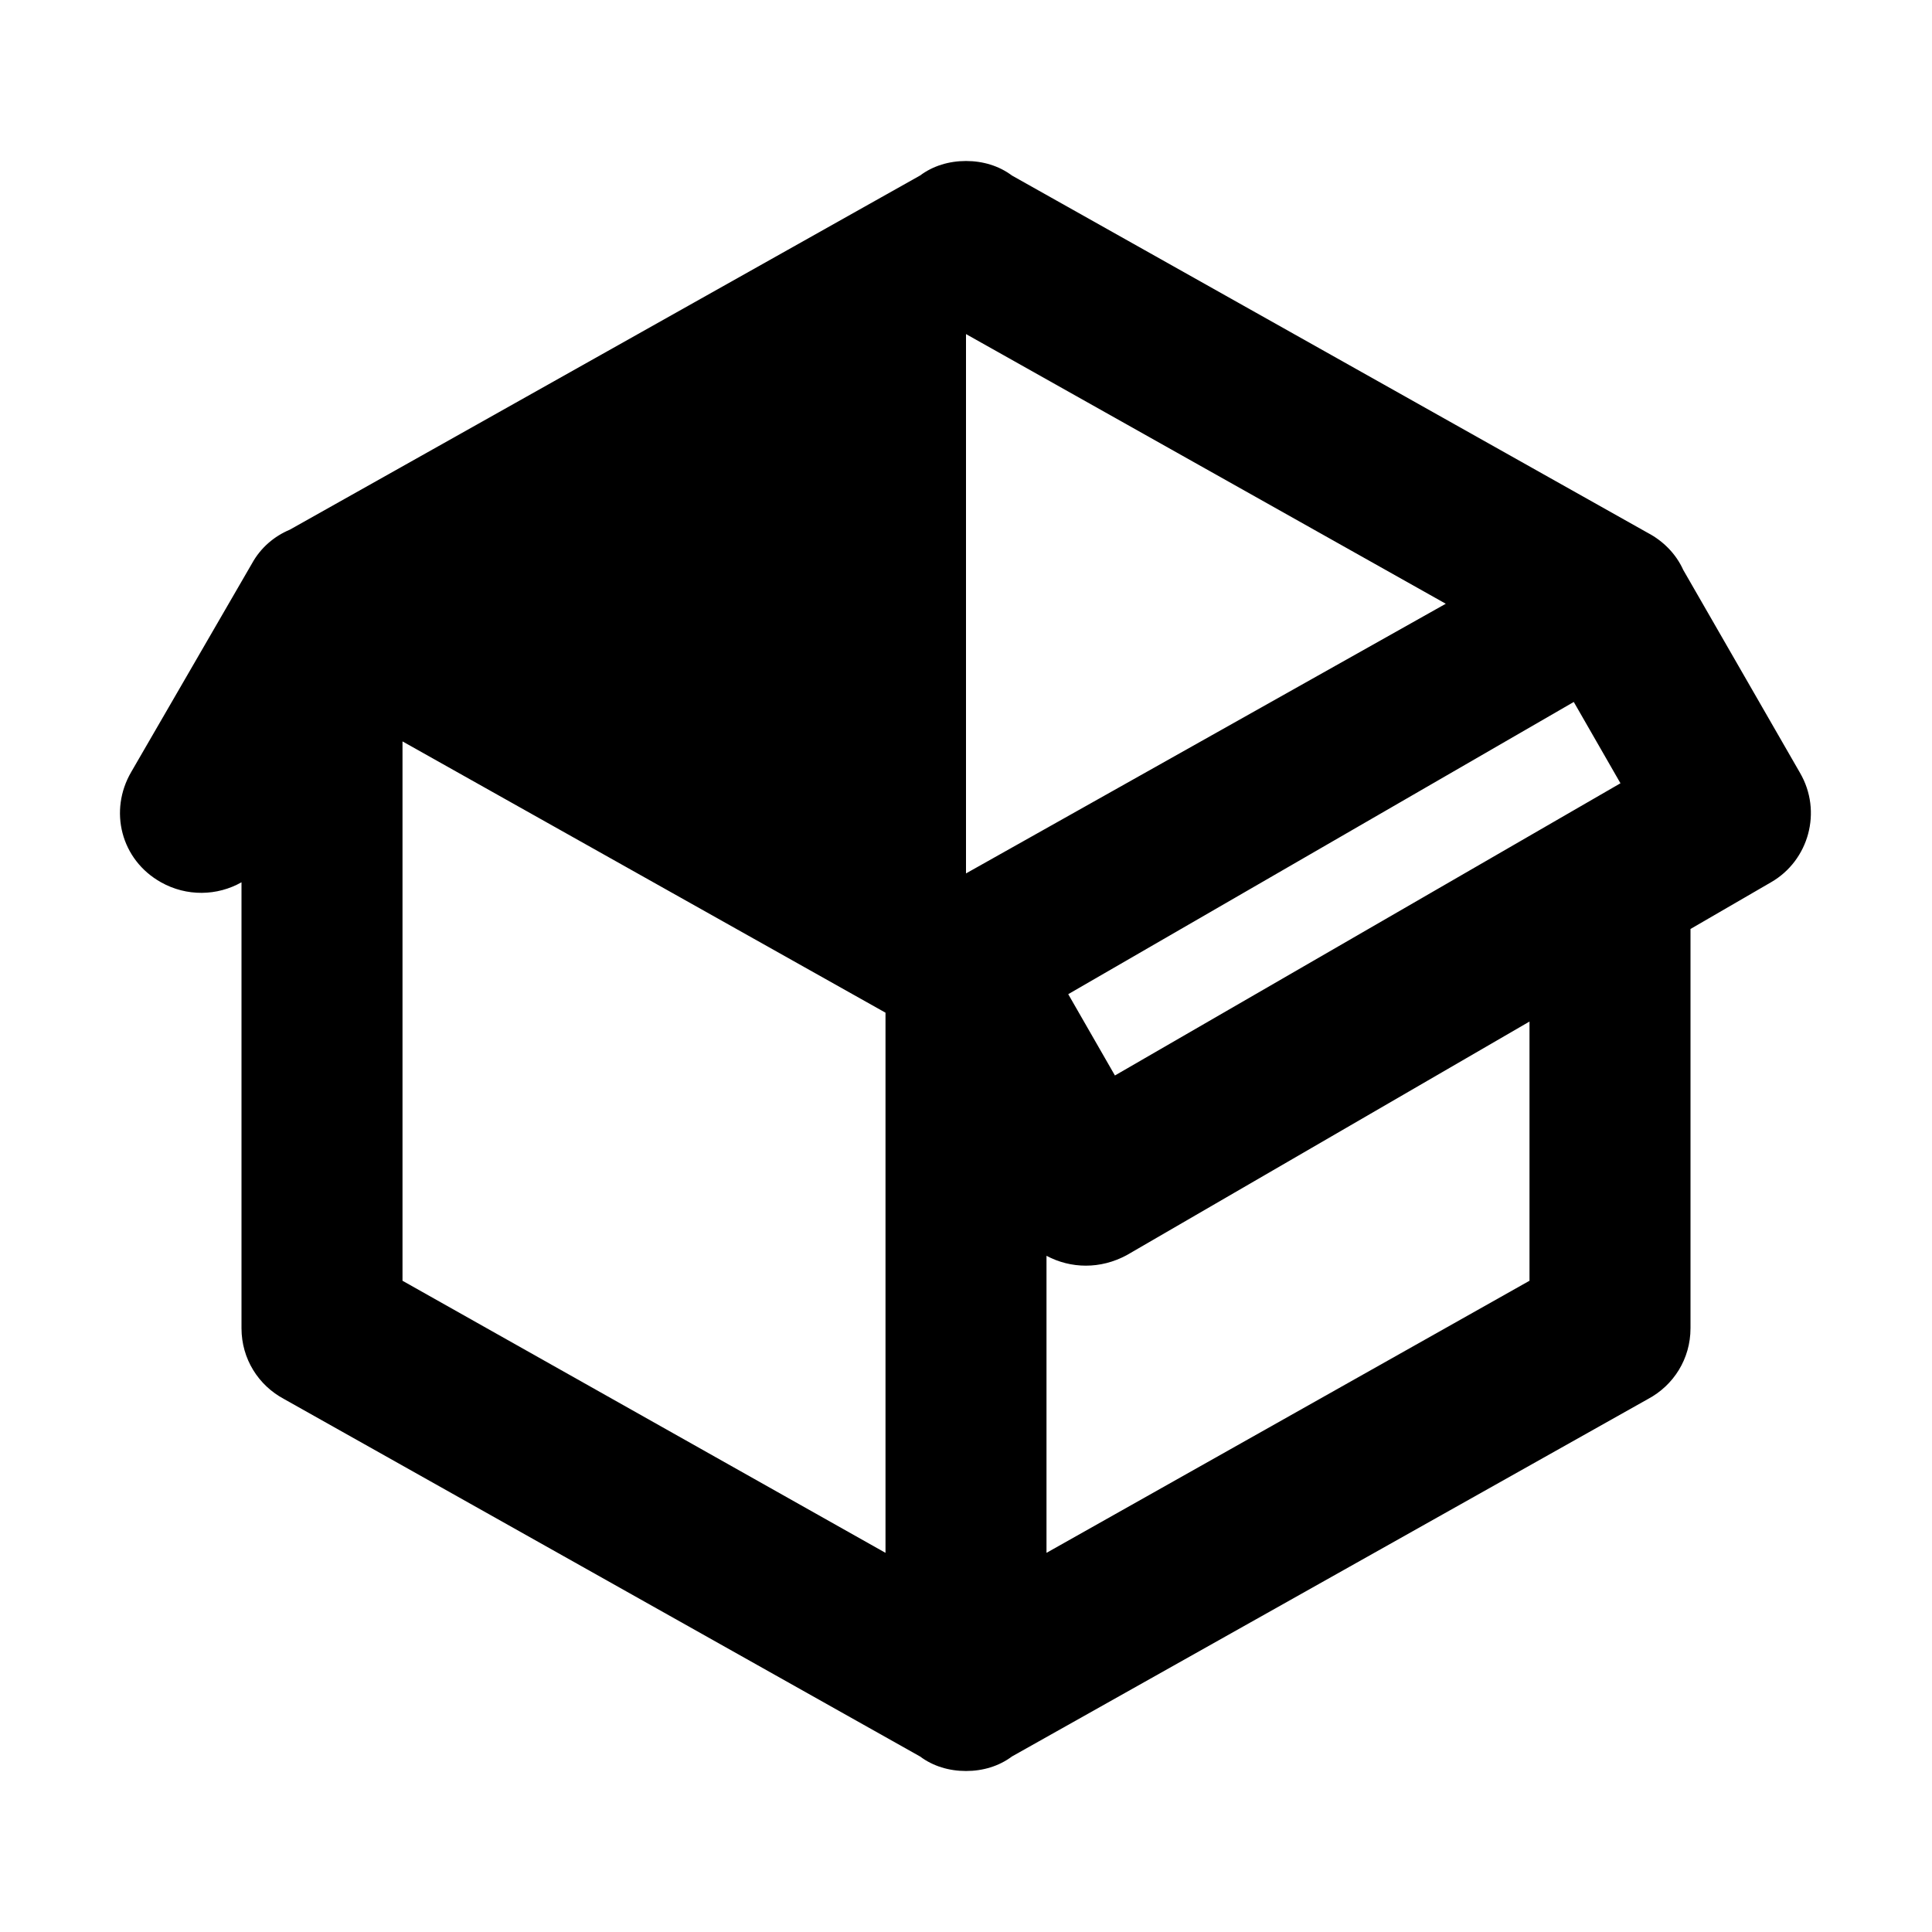
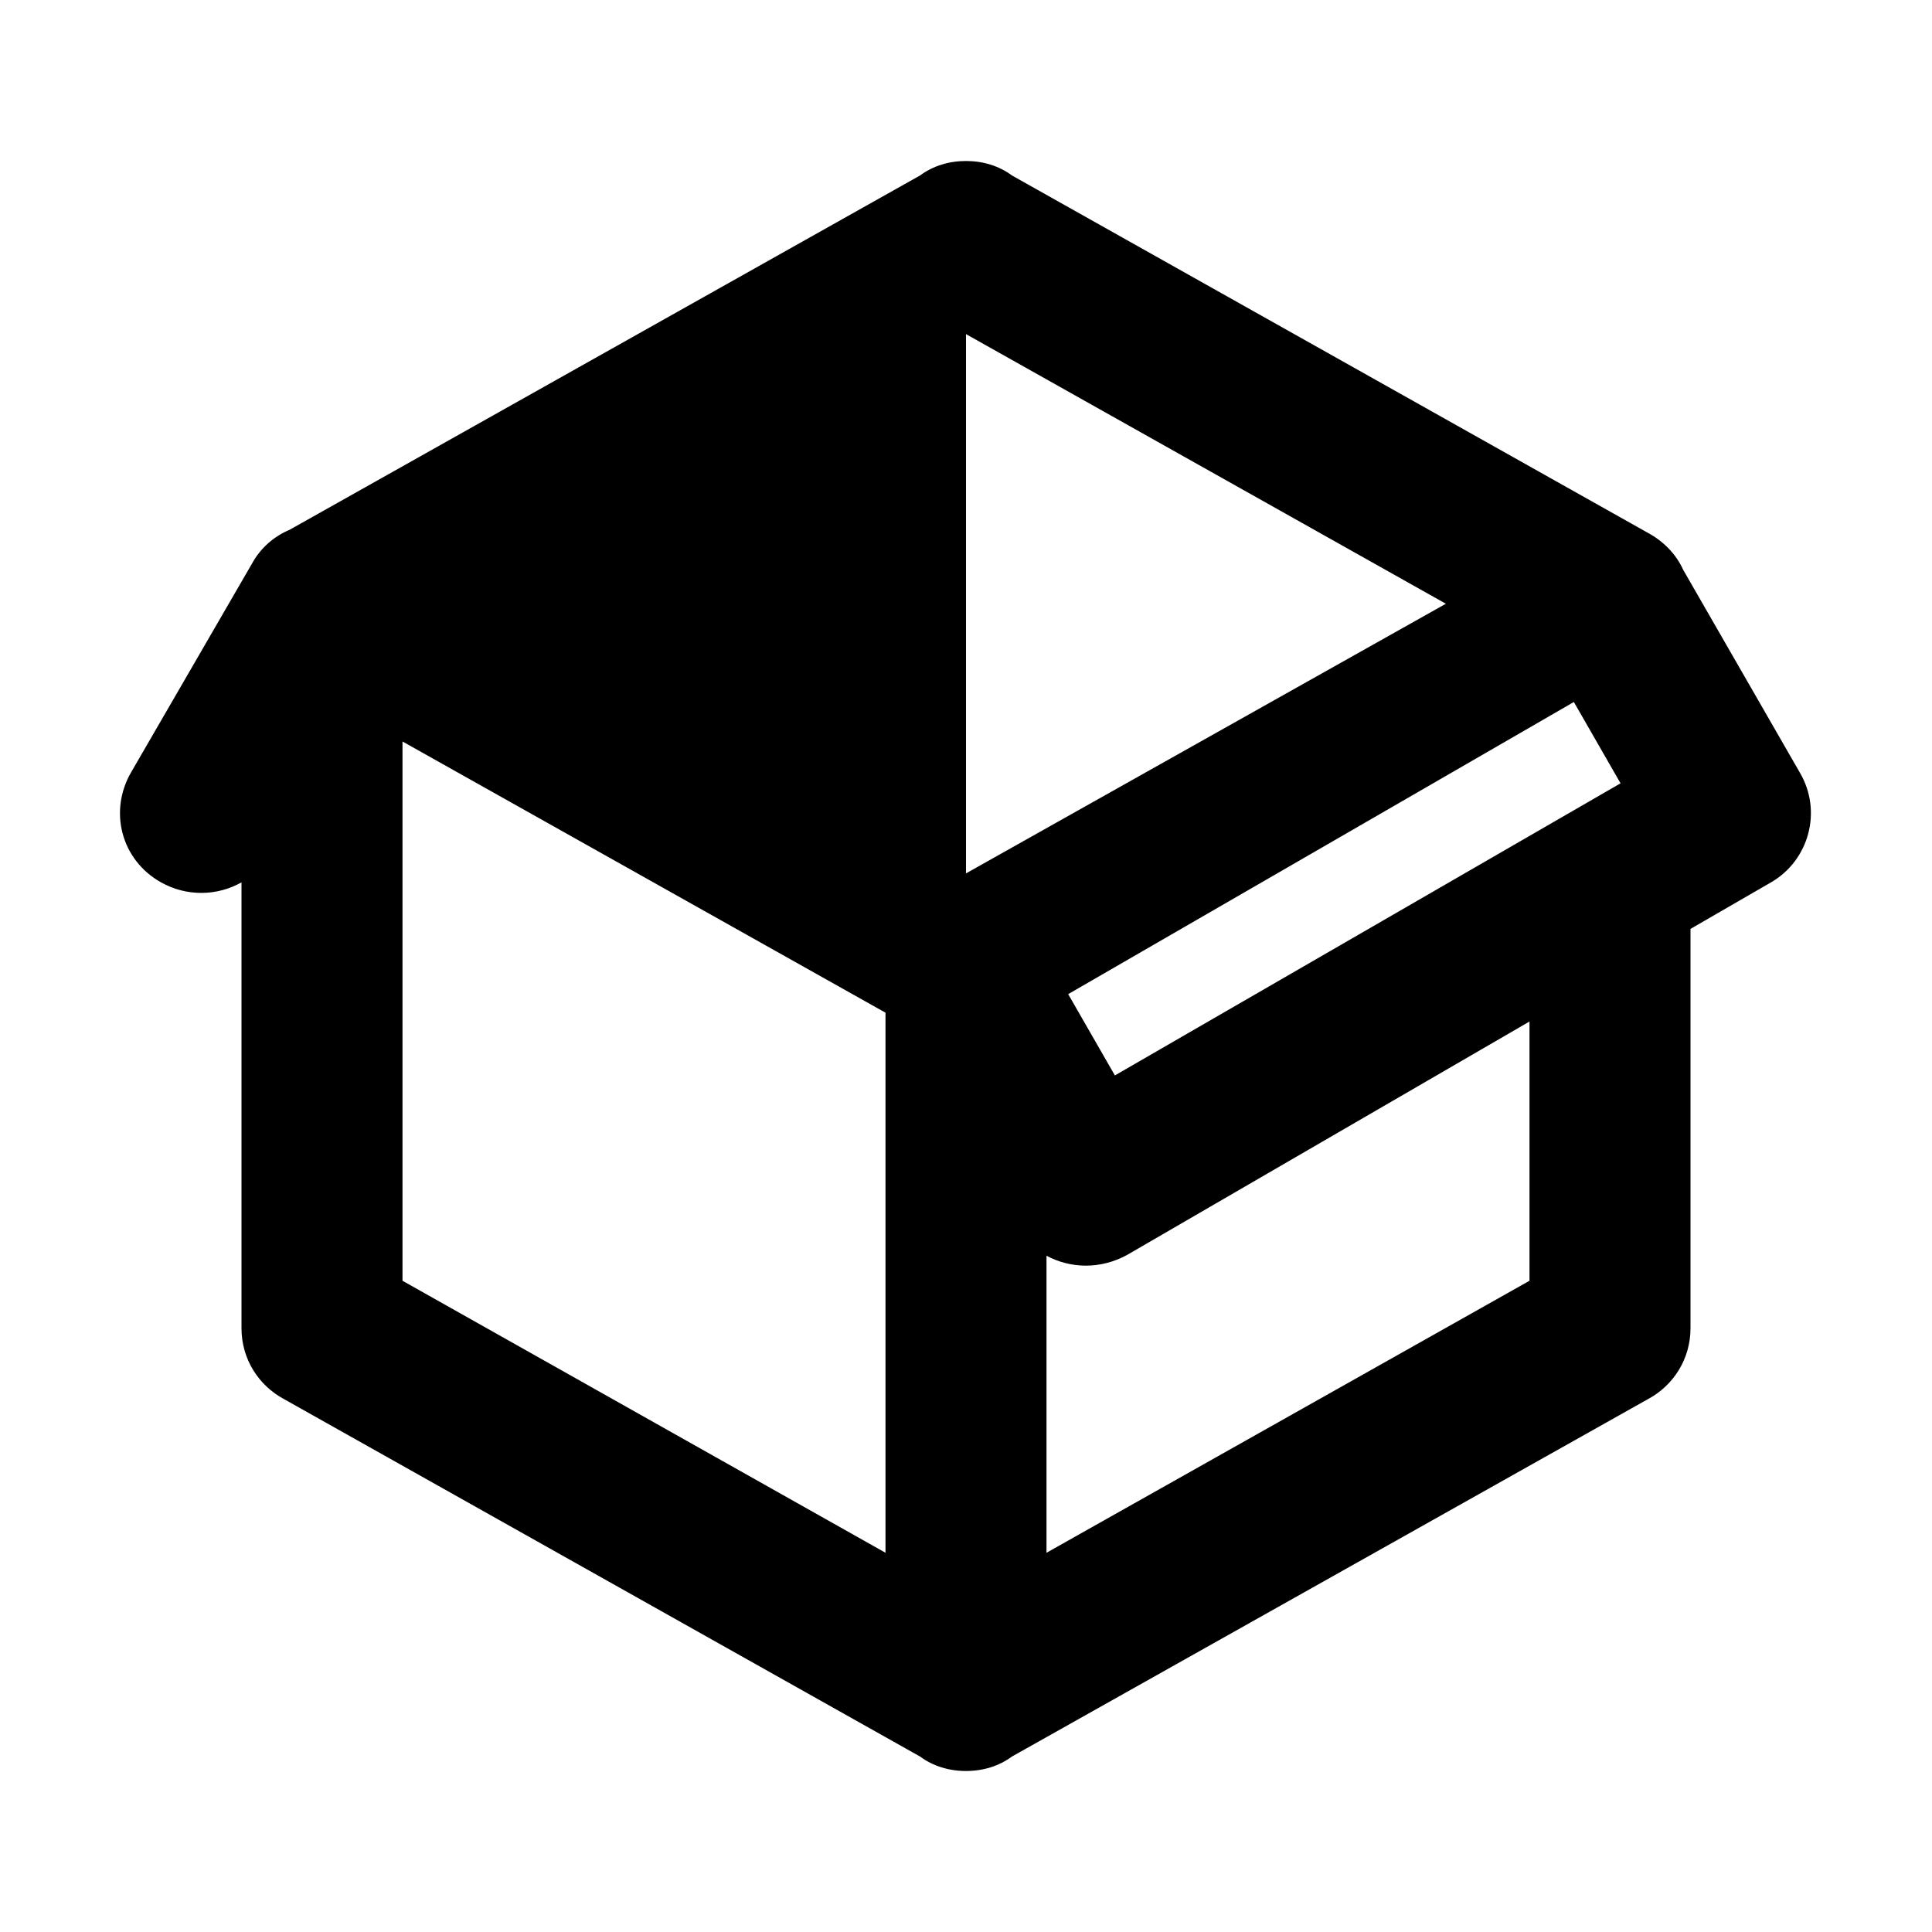
- <svg xmlns="http://www.w3.org/2000/svg" version="1.1" width="24" height="24" viewBox="0 0 24 24">
-   <path d="M2,10.96C1.5,10.68 1.35,10.07 1.63,9.59L3.13,7C3.24,6.8 3.41,6.66 3.6,6.58L11.43,2.18C11.59,2.06 11.79,2 12,2C12.21,2 12.41,2.06 12.57,2.18L20.47,6.62C20.66,6.72 20.82,6.88 20.91,7.08L22.36,9.6C22.64,10.08 22.47,10.69 22,10.96L21,11.54V16.5C21,16.88 20.79,17.21 20.47,17.38L12.57,21.82C12.41,21.94 12.21,22 12,22C11.79,22 11.59,21.94 11.43,21.82L3.53,17.38C3.21,17.21 3,16.88 3,16.5V10.96C2.7,11.13 2.32,11.14 2,10.96M12,4.15V4.15L12,10.85V10.85L17.96,7.5L12,4.15M5,15.91L11,19.29V12.58L5,9.21V15.91M19,15.91V12.69L14,15.59C13.67,15.77 13.3,15.76 13,15.6V19.29L19,15.91M13.85,13.36L20.13,9.73L19.55,8.72L13.27,12.35L13.85,13.36Z" />
+ <svg xmlns="http://www.w3.org/2000/svg" width="48pt" height="48pt" viewBox="0 0 48 48" version="1.1">
+   <g id="surface1">
+     <path style=" stroke:none;fill-rule:nonzero;fill:rgb(0%,0%,0%);fill-opacity:1;" d="M 4 21.922 C 3 21.359 2.699 20.141 3.262 19.18 L 6.262 14 C 6.48 13.602 6.82 13.32 7.199 13.16 L 22.859 4.359 C 23.18 4.121 23.578 4 24 4 C 24.422 4 24.82 4.121 25.141 4.359 L 40.941 13.238 C 41.32 13.441 41.641 13.762 41.82 14.16 L 44.719 19.199 C 45.281 20.16 44.941 21.379 44 21.922 L 42 23.078 L 42 33 C 42 33.762 41.578 34.422 40.941 34.762 L 25.141 43.641 C 24.82 43.879 24.422 44 24 44 C 23.578 44 23.18 43.879 22.859 43.641 L 7.059 34.762 C 6.422 34.422 6 33.762 6 33 L 6 21.922 C 5.398 22.262 4.641 22.281 4 21.922 M 24 8.301 L 24 21.699 L 35.922 15 L 24 8.301 M 10 31.82 L 22 38.578 L 22 25.16 L 10 18.422 L 10 31.82 M 38 31.82 L 38 25.379 L 28 31.18 C 27.34 31.539 26.602 31.52 26 31.199 L 26 38.578 L 38 31.82 M 27.699 26.719 L 40.262 19.461 L 39.102 17.441 L 26.539 24.699 Z M 27.699 26.719 " />
+   </g>
</svg>
